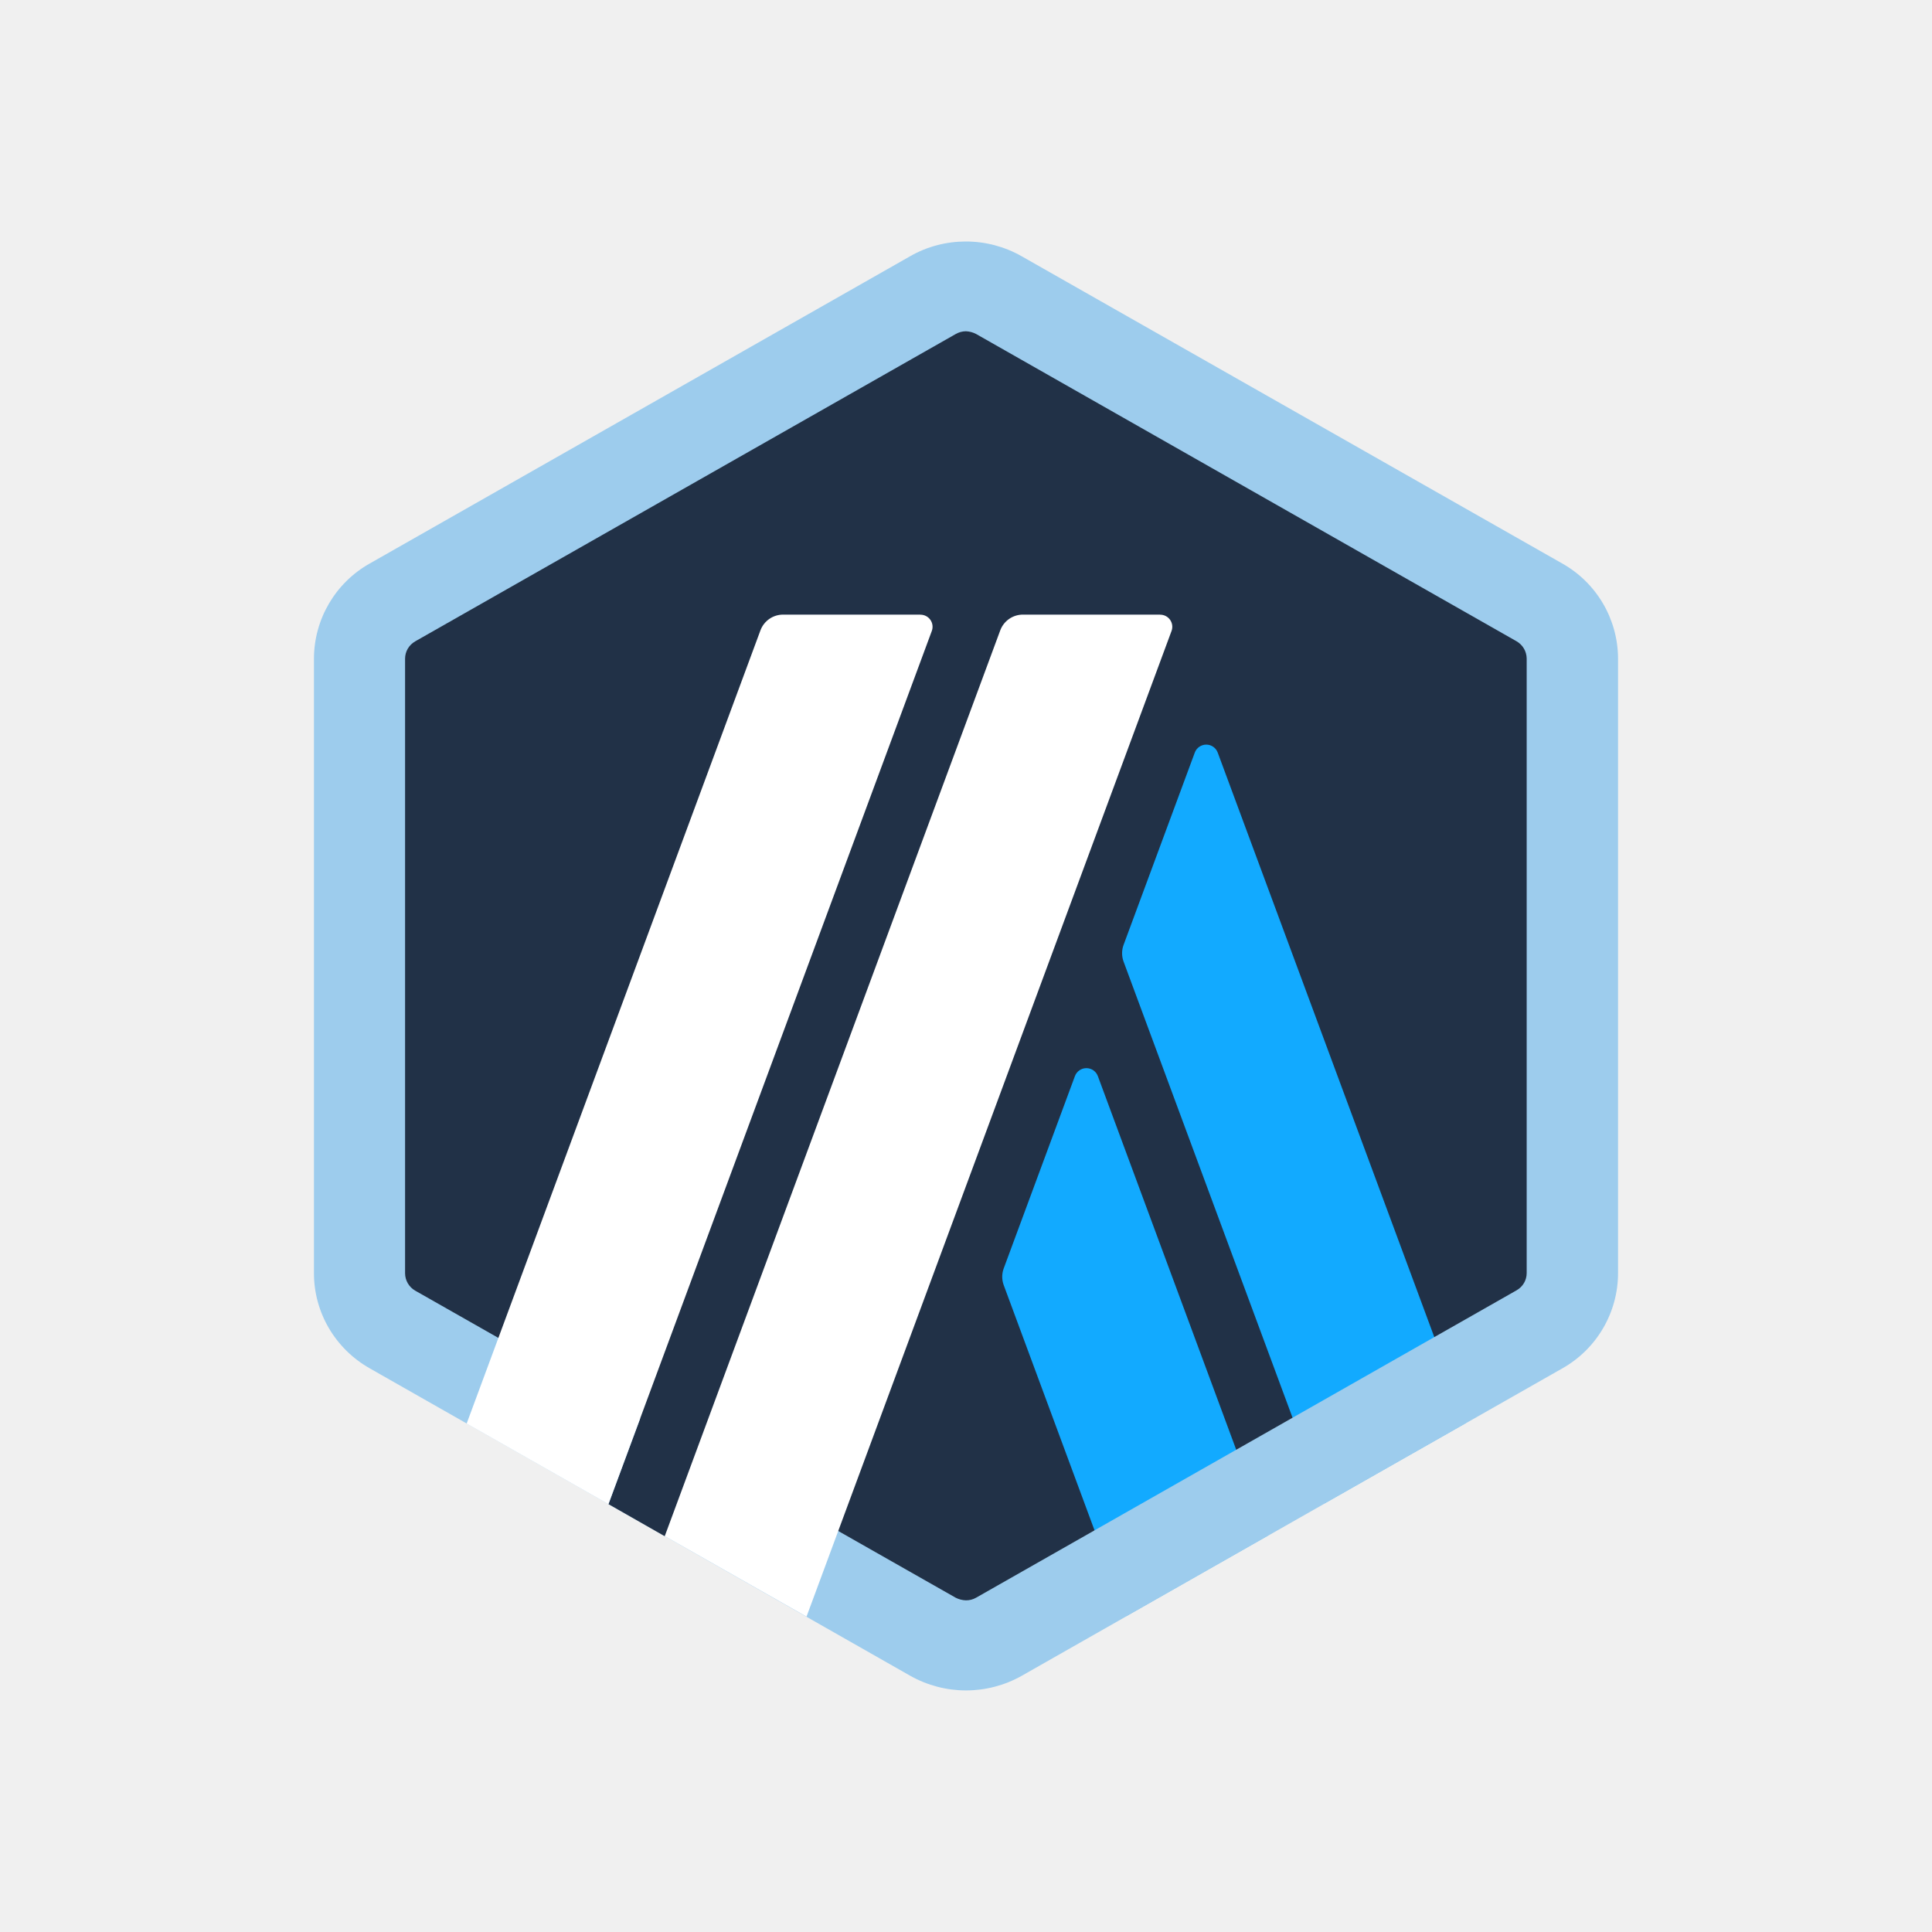
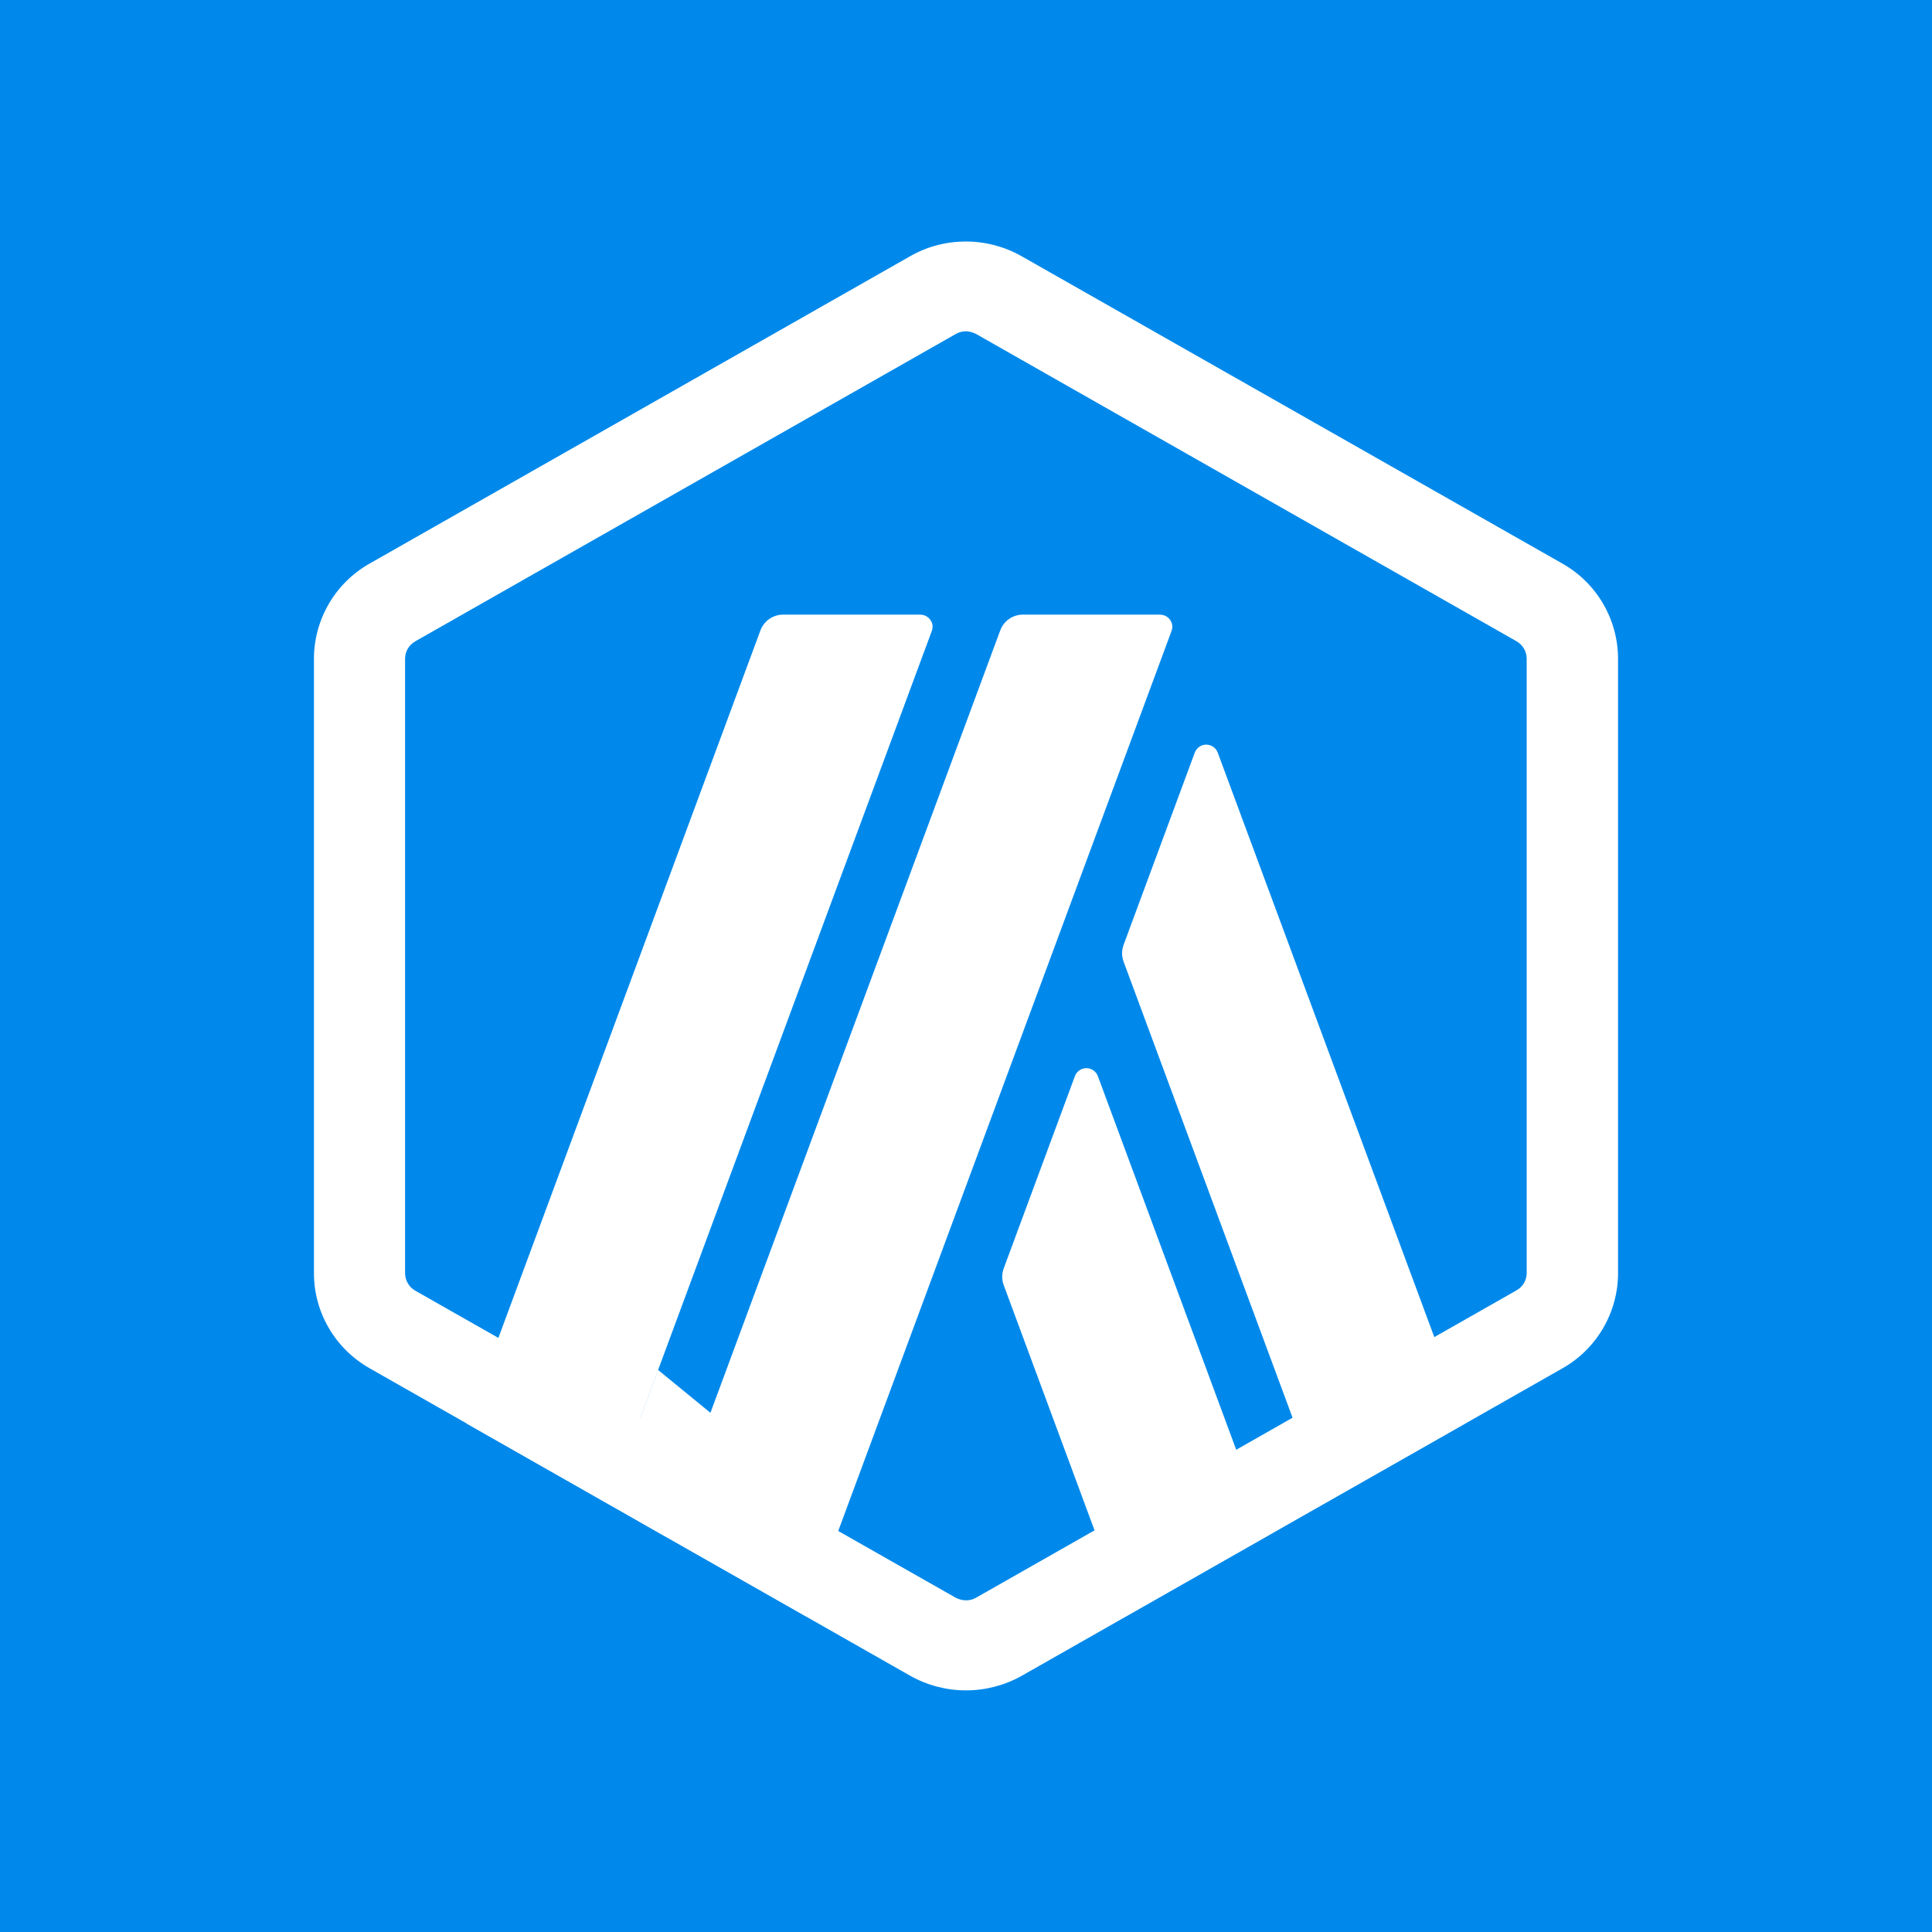
- <svg xmlns="http://www.w3.org/2000/svg" width="24" height="24" fill="none" viewBox="0 0 24 24" class="web3icons">
-   <path fill="#213147" d="M4.515 8.471v7.056c0 .45.245.867.64 1.092l6.205 3.529a1.3 1.3 0 0 0 1.28 0l6.203-3.53c.396-.224.64-.64.64-1.09V8.47c0-.45-.244-.867-.64-1.091L12.64 3.85a1.3 1.3 0 0 0-1.28 0L5.155 7.38a1.25 1.25 0 0 0-.639 1.091" />
-   <path fill="#12AAFF" d="m13.353 13.368-.885 2.39a.3.3 0 0 0 0 .205l1.523 4.112 1.76-1.001-2.113-5.706a.152.152 0 0 0-.285 0m1.774-4.019a.152.152 0 0 0-.285 0l-.885 2.39a.3.3 0 0 0 0 .205l2.494 6.732 1.761-1.001z" />
-   <path fill="#9DCCED" d="M11.998 4.115a.3.3 0 0 1 .126.033l6.715 3.818a.25.25 0 0 1 .126.214v7.635c0 .089-.048.17-.126.214l-6.715 3.819a.25.25 0 0 1-.126.032.3.3 0 0 1-.125-.032l-6.715-3.815a.25.25 0 0 1-.126-.215V8.182c0-.089.048-.17.126-.215l6.715-3.818a.26.26 0 0 1 .125-.034m0-1.115c-.238 0-.478.06-.692.183L4.593 7A1.36 1.36 0 0 0 3.9 8.182v7.635c0 .487.264.938.693 1.181l6.714 3.819a1.41 1.41 0 0 0 1.386 0l6.714-3.818a1.36 1.36 0 0 0 .693-1.182V8.182A1.36 1.36 0 0 0 19.407 7l-6.716-3.817A1.4 1.4 0 0 0 11.998 3" />
-   <path fill="#213147" d="m7.559 18.685.617-1.666 1.244 1.018-1.163 1.046z" />
-   <path fill="#fff" d="M11.433 7.635H9.731a.3.3 0 0 0-.285.197l-3.649 9.852 1.761 1.001 4.018-10.849a.15.15 0 0 0-.143-.2m2.979-.001h-1.703a.3.3 0 0 0-.284.197l-4.167 11.25 1.761 1 4.535-12.246a.15.15 0 0 0-.142-.2" />
+ <svg xmlns="http://www.w3.org/2000/svg" width="100%" height="100%" viewBox="0 0 24 24" version="1.1" xml:space="preserve" style="fill-rule:evenodd;clip-rule:evenodd;stroke-linejoin:round;stroke-miterlimit:2;">
+   <g transform="matrix(8,0,0,6,-8,-6)">
+     <rect x="1" y="1" width="3" height="4" style="fill:rgb(0,137,235);" />
+   </g>
+   <path d="M13.353,13.368L12.468,15.758C12.444,15.824 12.444,15.897 12.468,15.963L13.991,20.075L15.751,19.074L13.638,13.368C13.616,13.309 13.559,13.269 13.495,13.269C13.432,13.269 13.375,13.309 13.353,13.368M15.127,9.349C15.105,9.29 15.048,9.25 14.984,9.25C14.921,9.25 14.864,9.29 14.842,9.349L13.957,11.739C13.933,11.805 13.933,11.878 13.957,11.944L16.451,18.676L18.212,17.675L15.127,9.349Z" style="fill:white;fill-rule:nonzero;" />
+   <path d="M11.998,4.115C12.042,4.117 12.085,4.128 12.124,4.148L18.839,7.966C18.916,8.01 18.964,8.091 18.965,8.18L18.965,15.815C18.965,15.904 18.917,15.985 18.839,16.029L12.124,19.848C12.086,19.87 12.042,19.881 11.998,19.88C11.955,19.879 11.912,19.868 11.873,19.848L5.158,16.033C5.081,15.989 5.033,15.907 5.032,15.818L5.032,8.182C5.032,8.093 5.08,8.012 5.158,7.967L11.873,4.149C11.911,4.127 11.954,4.116 11.998,4.115M11.998,3C11.76,3 11.52,3.06 11.306,3.183L4.593,7C4.166,7.24 3.901,7.693 3.9,8.182L3.9,15.817C3.9,16.304 4.164,16.755 4.593,16.998L11.307,20.817C11.737,21.059 12.263,21.059 12.693,20.817L19.407,16.999C19.834,16.759 20.099,16.306 20.1,15.817L20.1,8.182C20.099,7.693 19.834,7.24 19.407,7L12.691,3.183C12.48,3.063 12.241,3 11.998,3" style="fill:white;fill-rule:nonzero;" />
+   <path d="M7.559,18.685L8.176,17.019L9.42,18.037L8.257,19.083L7.559,18.685ZM11.433,7.635L9.731,7.635C9.604,7.634 9.49,7.713 9.446,7.832L5.797,17.684L7.558,18.685L11.576,7.836C11.582,7.82 11.585,7.803 11.585,7.786C11.585,7.704 11.517,7.636 11.435,7.636C11.434,7.636 11.434,7.636 11.433,7.636" style="fill:white;fill-rule:nonzero;" />
+   <path d="M14.412,7.635L12.709,7.635C12.583,7.634 12.468,7.713 12.425,7.832L8.258,19.082L10.019,20.082L14.554,7.836C14.56,7.82 14.563,7.803 14.563,7.786C14.563,7.704 14.495,7.636 14.413,7.636C14.412,7.636 14.412,7.636 14.412,7.636" style="fill:white;fill-rule:nonzero;" />
</svg>
